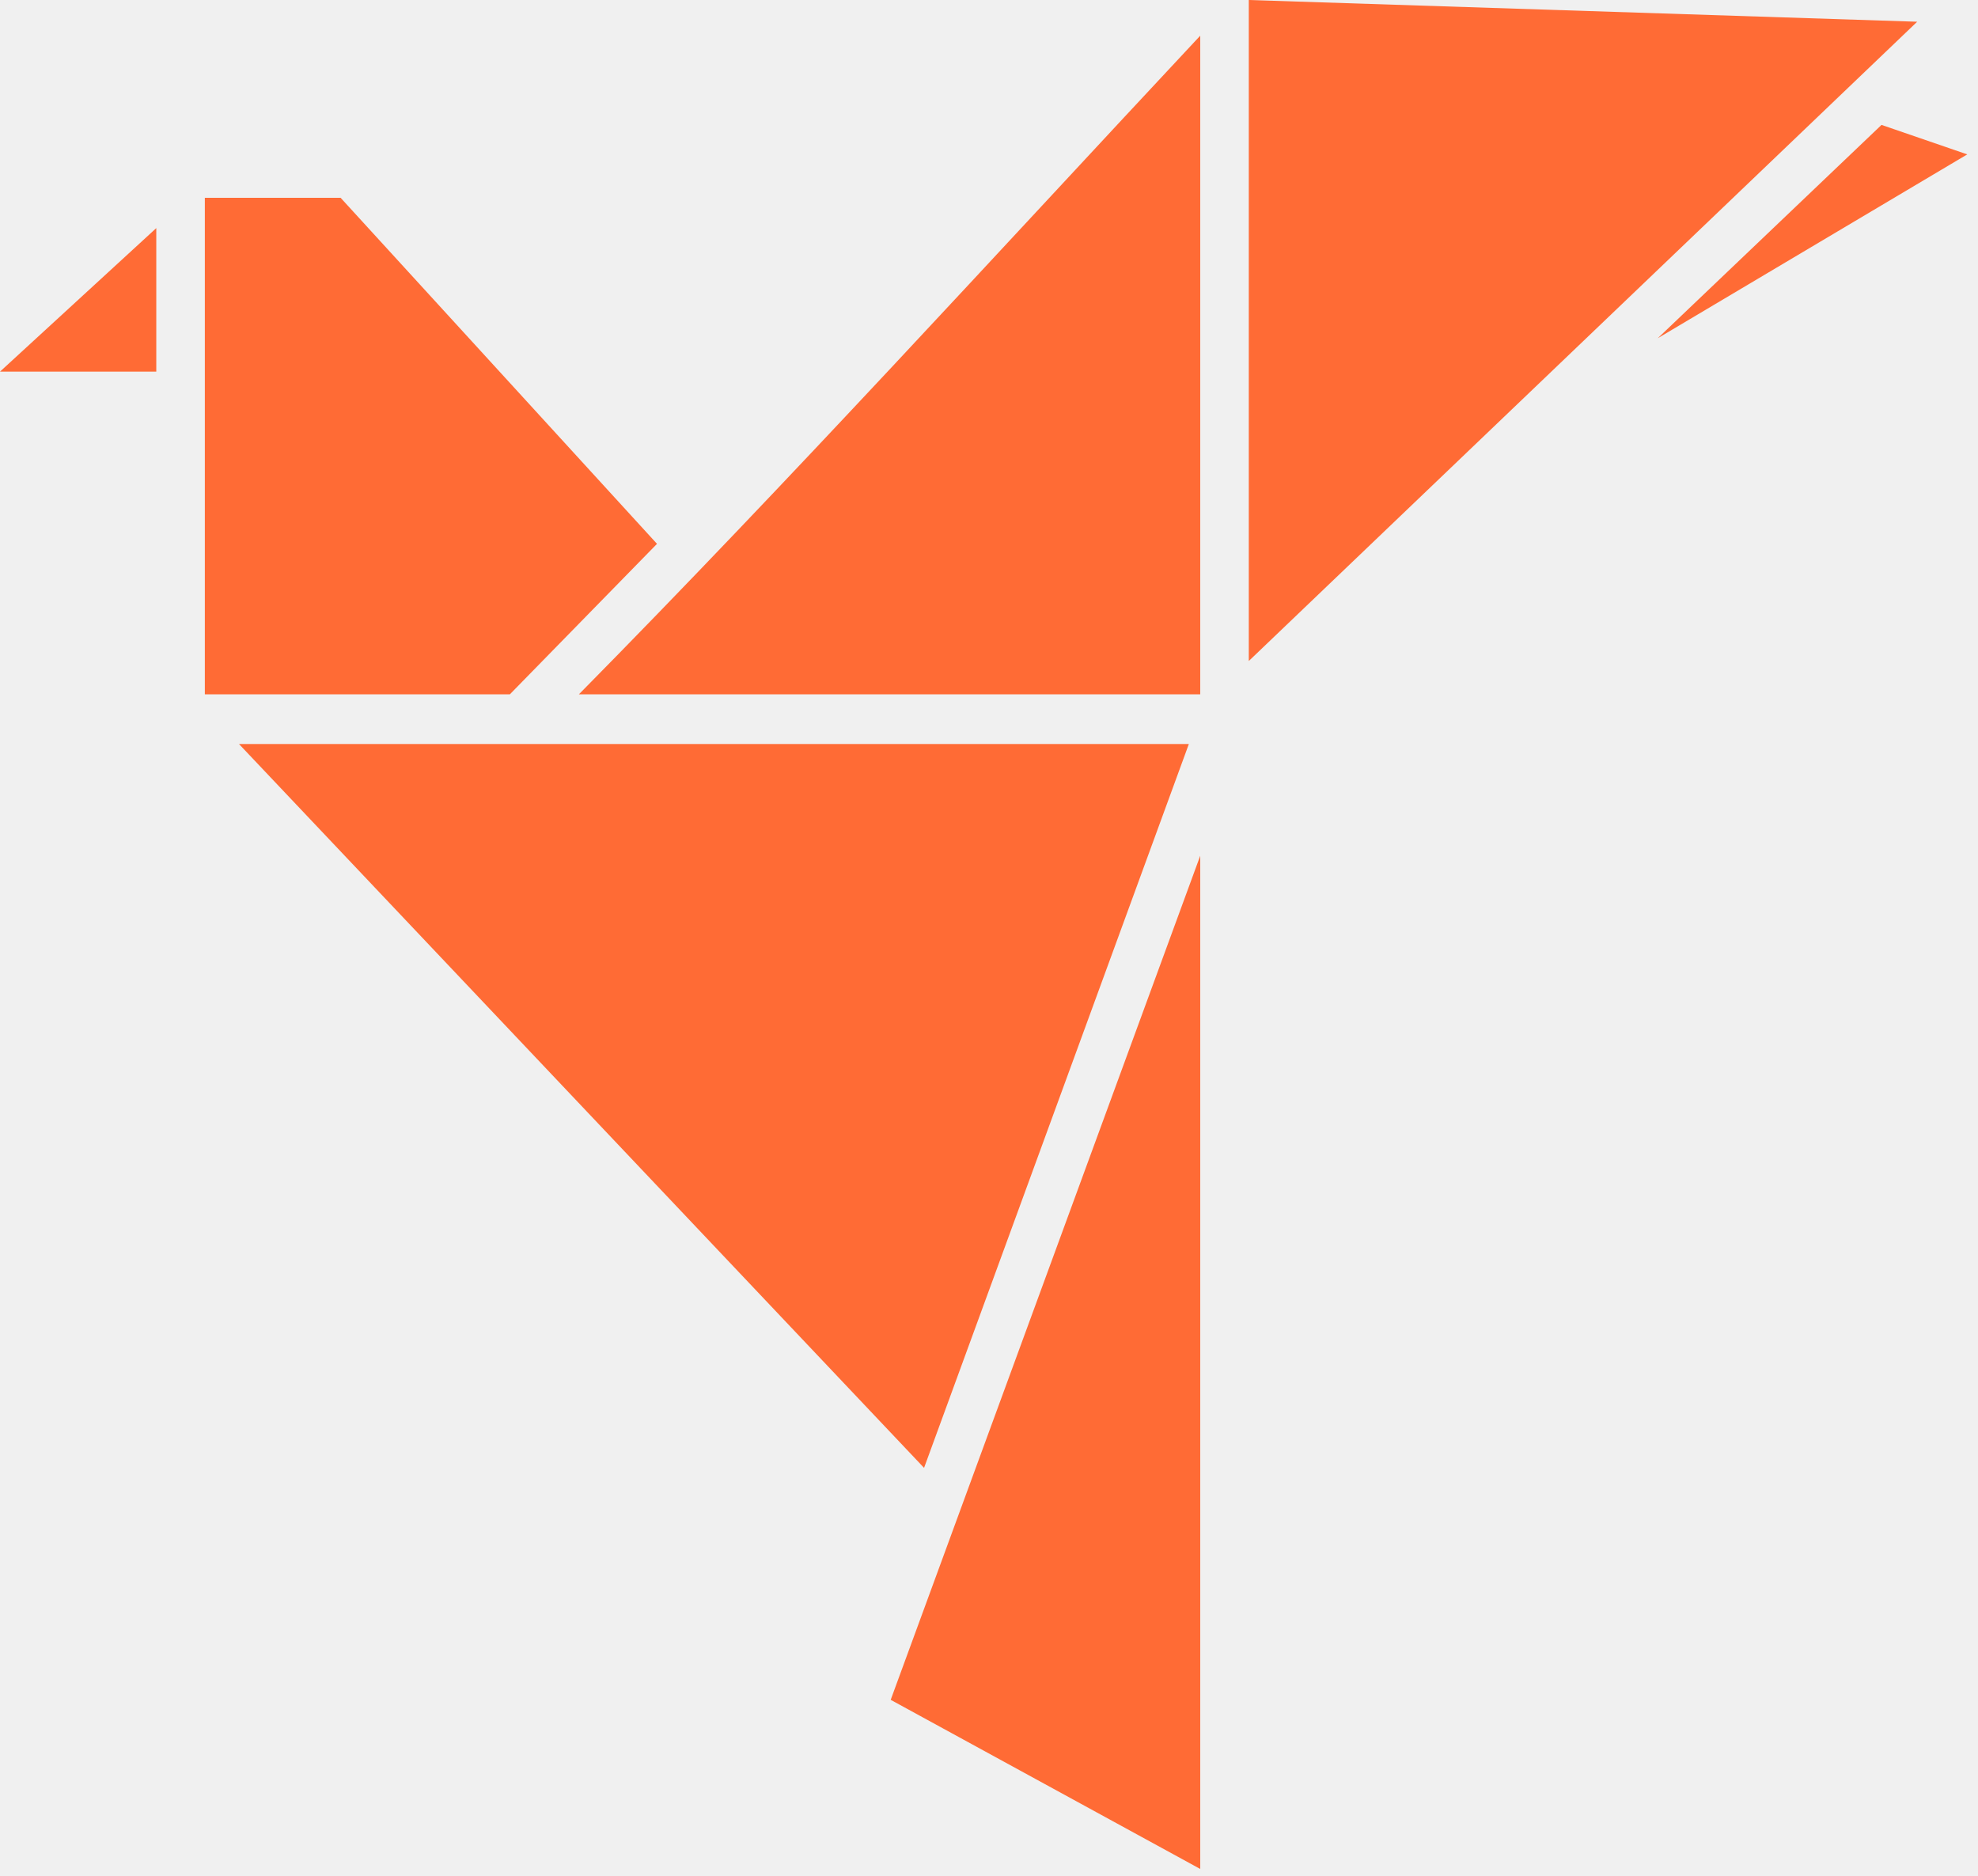
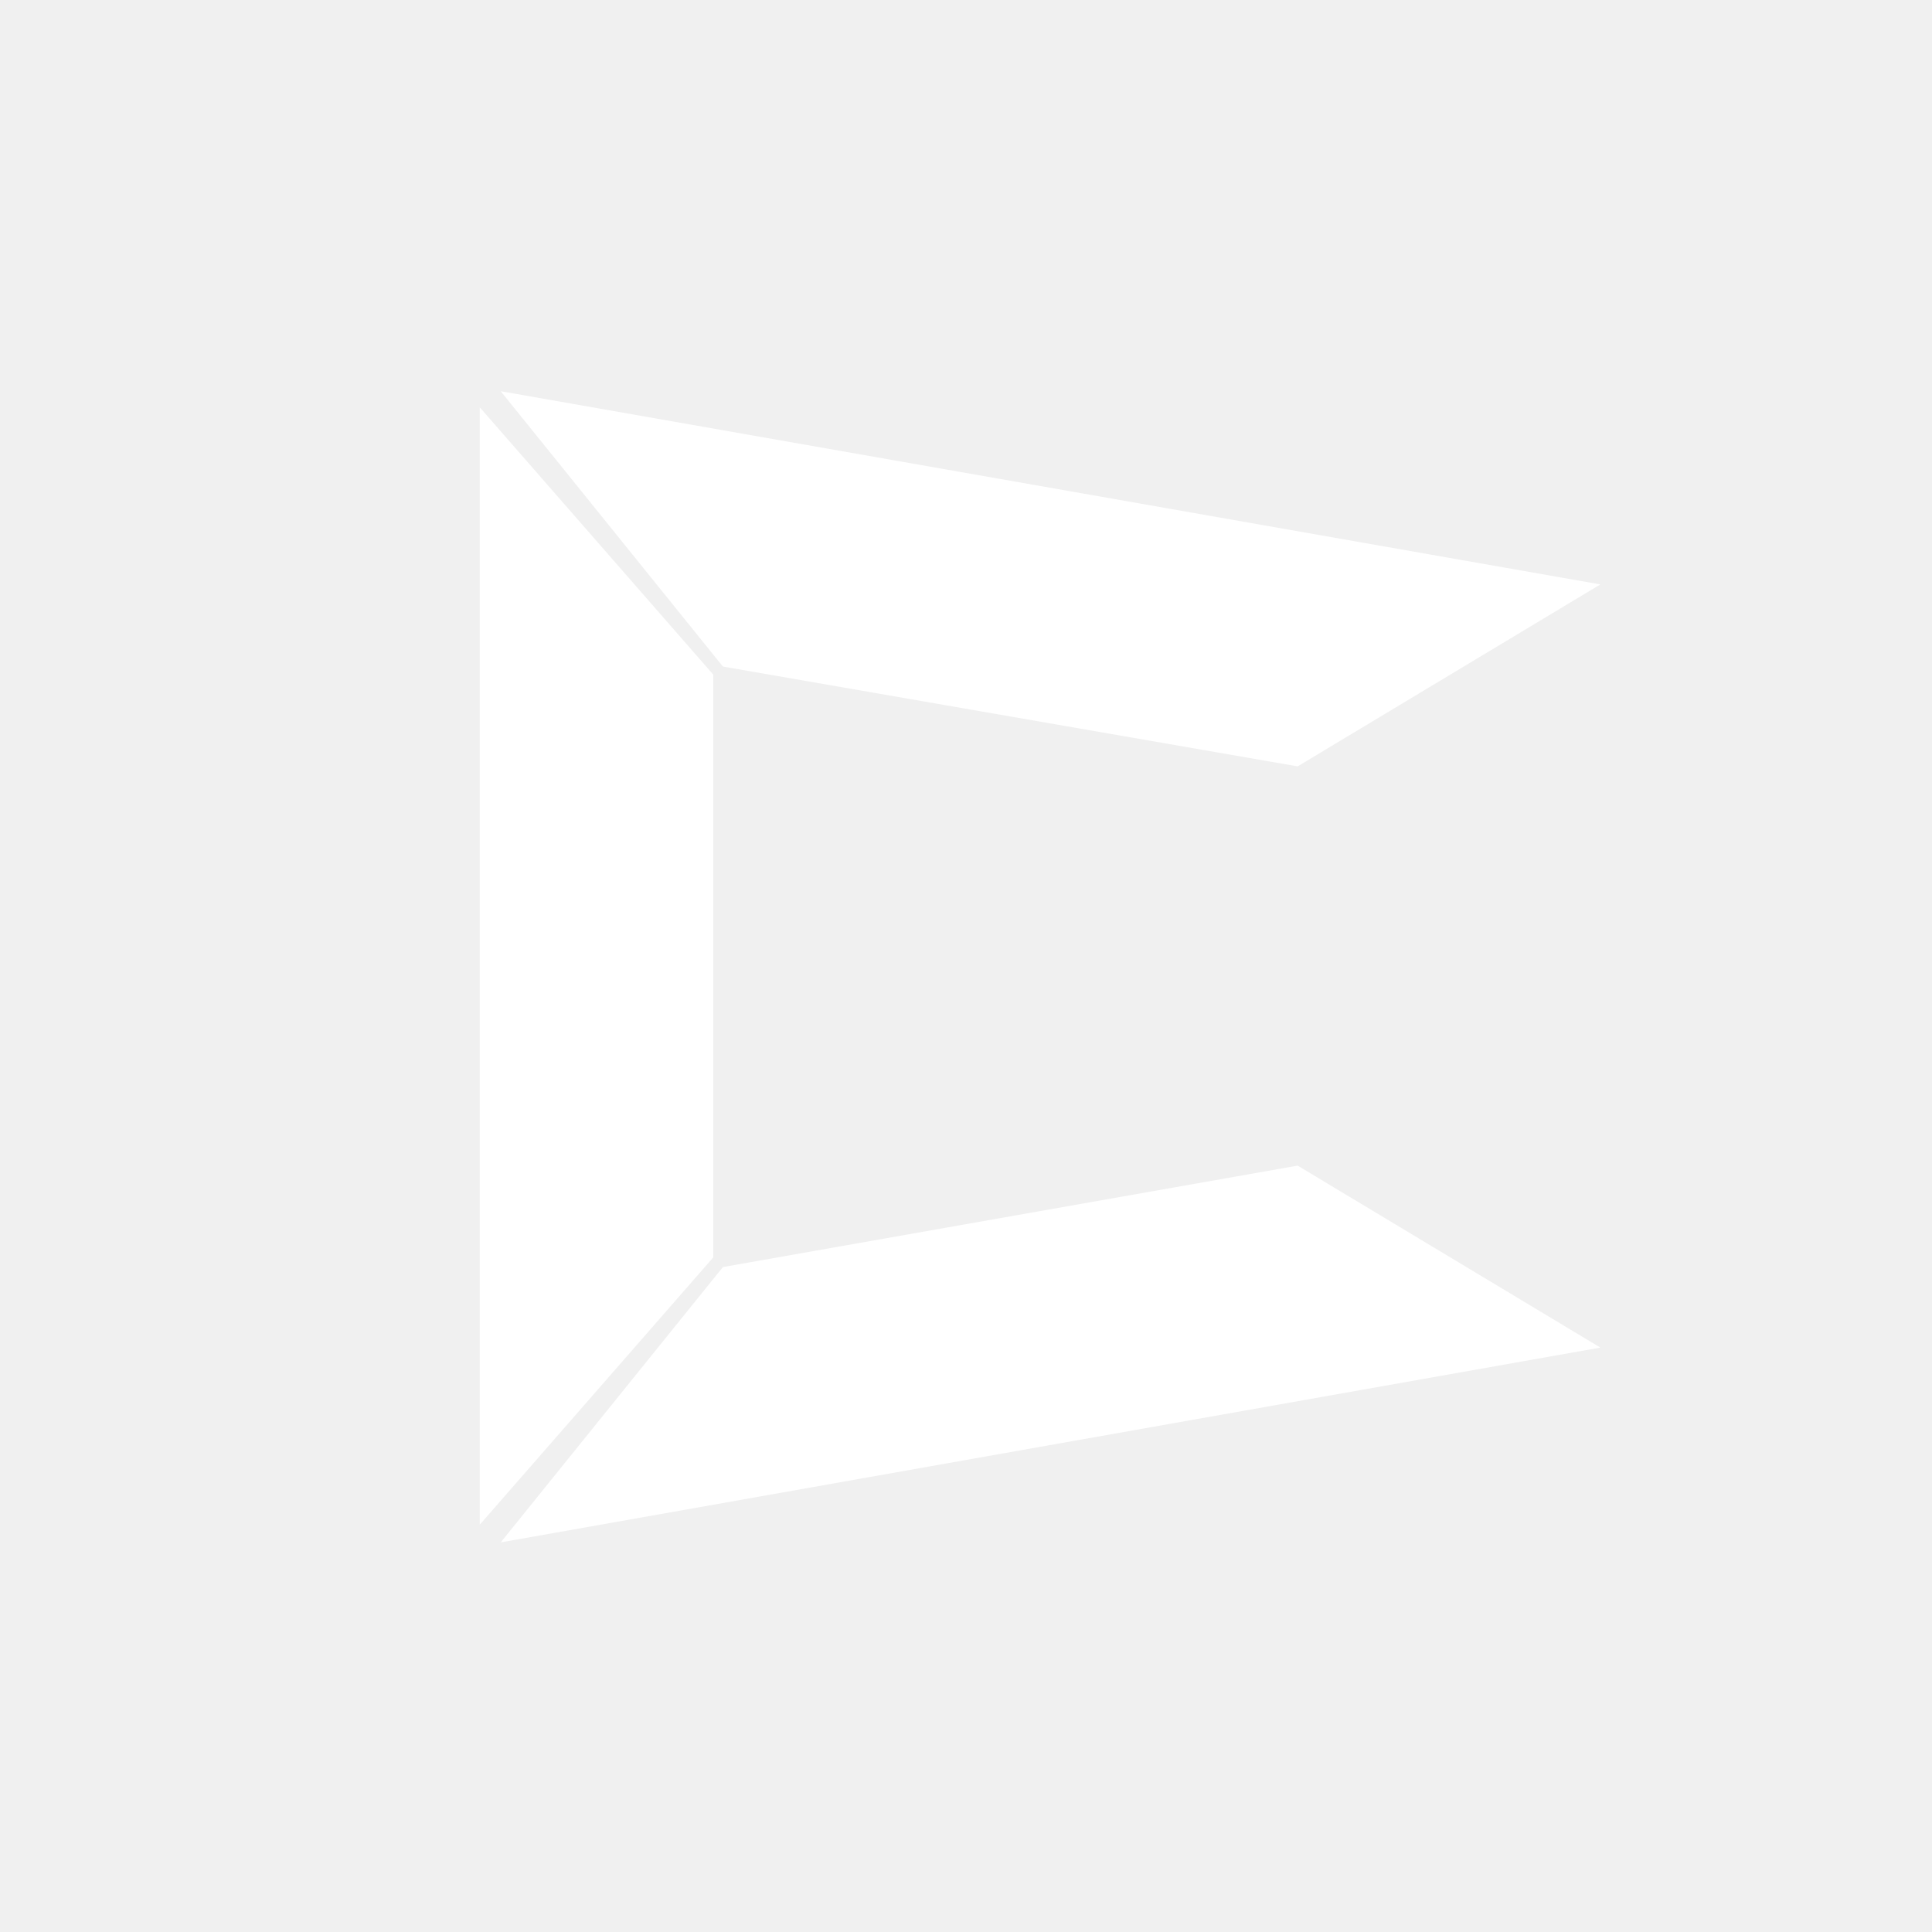
- <svg xmlns="http://www.w3.org/2000/svg" width="77" height="73" viewBox="0 0 77 73" fill="none">
-   <path d="M48.613 0L74.632 0.846L48.613 25.731V0ZM46.723 1.389V27.029H22.534C30.783 18.669 38.693 9.98 46.723 1.389ZM73.244 4.862L76.582 6.01L64.532 13.167L73.244 4.862ZM7.974 7.701H13.261L25.576 21.17L19.847 27.029H7.974C7.975 20.582 7.974 14.145 7.974 7.701ZM6.084 8.879V14.466H0L6.084 8.879ZM9.303 28.962H46.28L35.972 57.139L9.303 28.962ZM46.723 33.311V72.753L34.673 66.169C38.691 55.215 42.703 44.268 46.723 33.311Z" fill="#FF6B35" />
+ <svg xmlns="http://www.w3.org/2000/svg" width="120" height="120" viewBox="0 0 120 120" fill="none">
+   <polygon points="99.4,36.3 31.1,24.3 44.9,41.4 80.6,47.6" fill="#FFFFFF" />
+   <polygon points="29.8,25.3 29.8,94.7 44.3,78.1 44.3,41.9" fill="#FFFFFF" />
+   <polygon points="31.1,95.8 99.4,83.7 80.6,72.4 44.9,78.7" fill="#FFFFFF" />
</svg>
